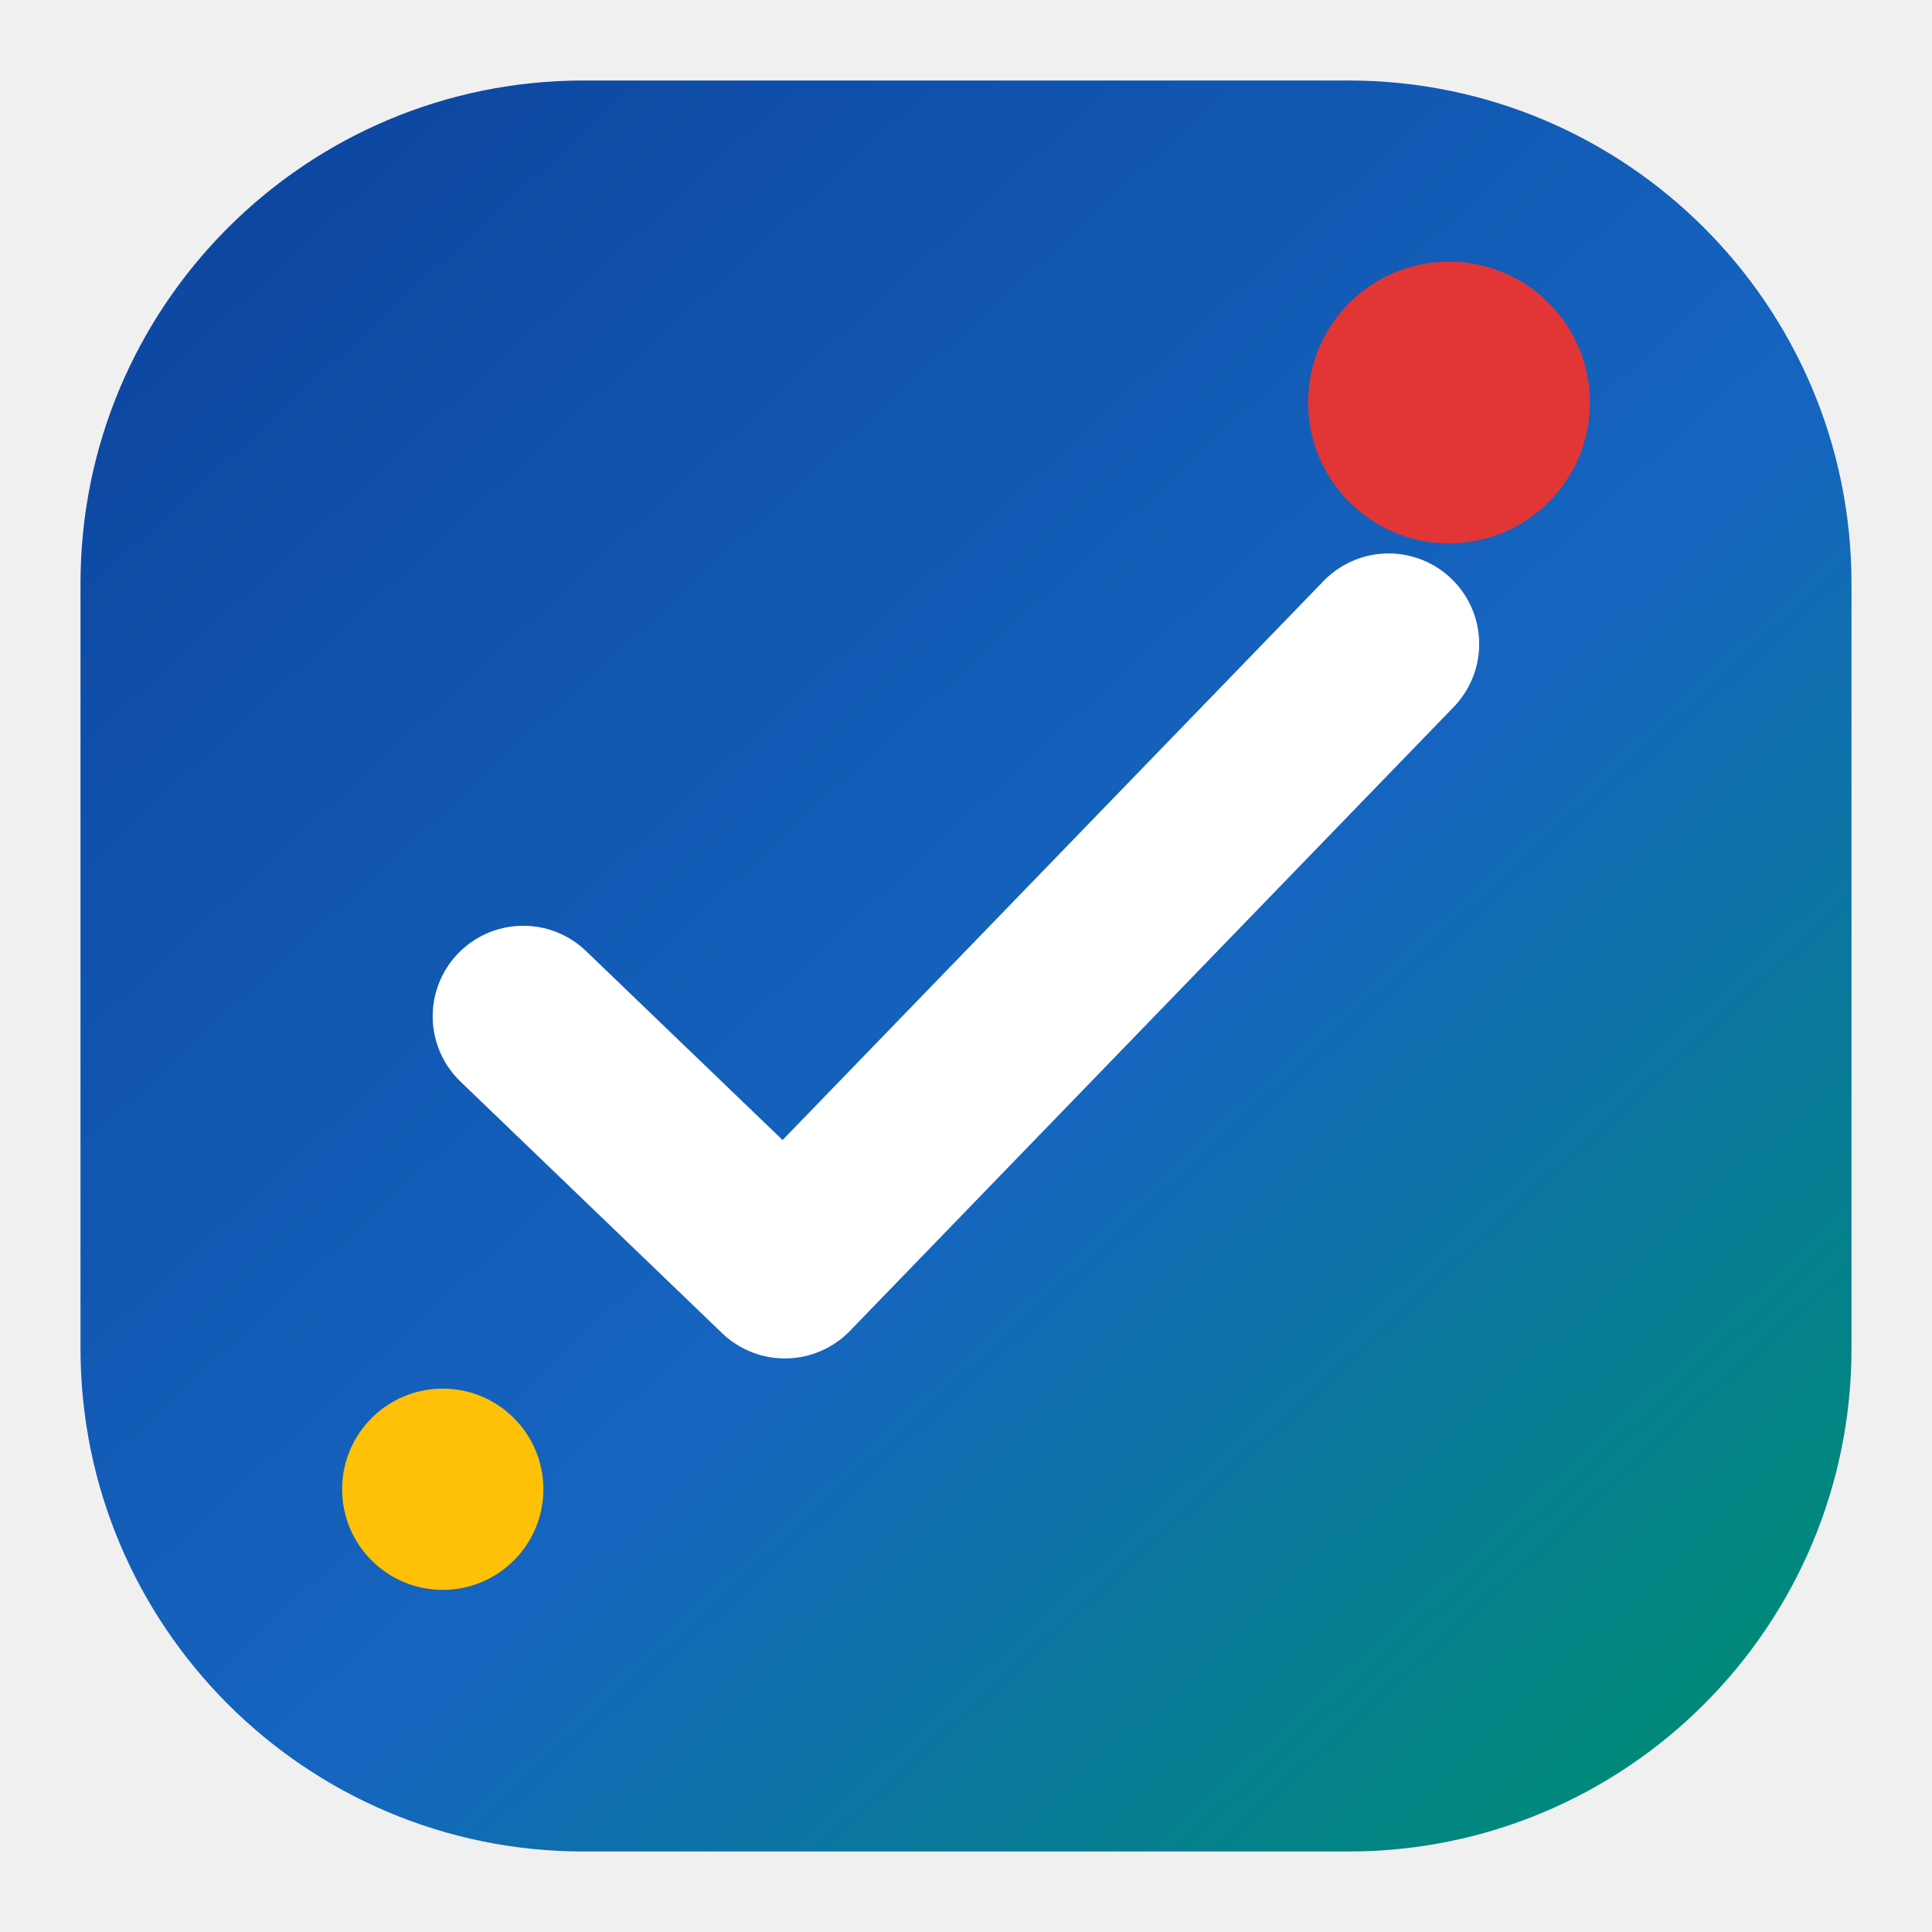
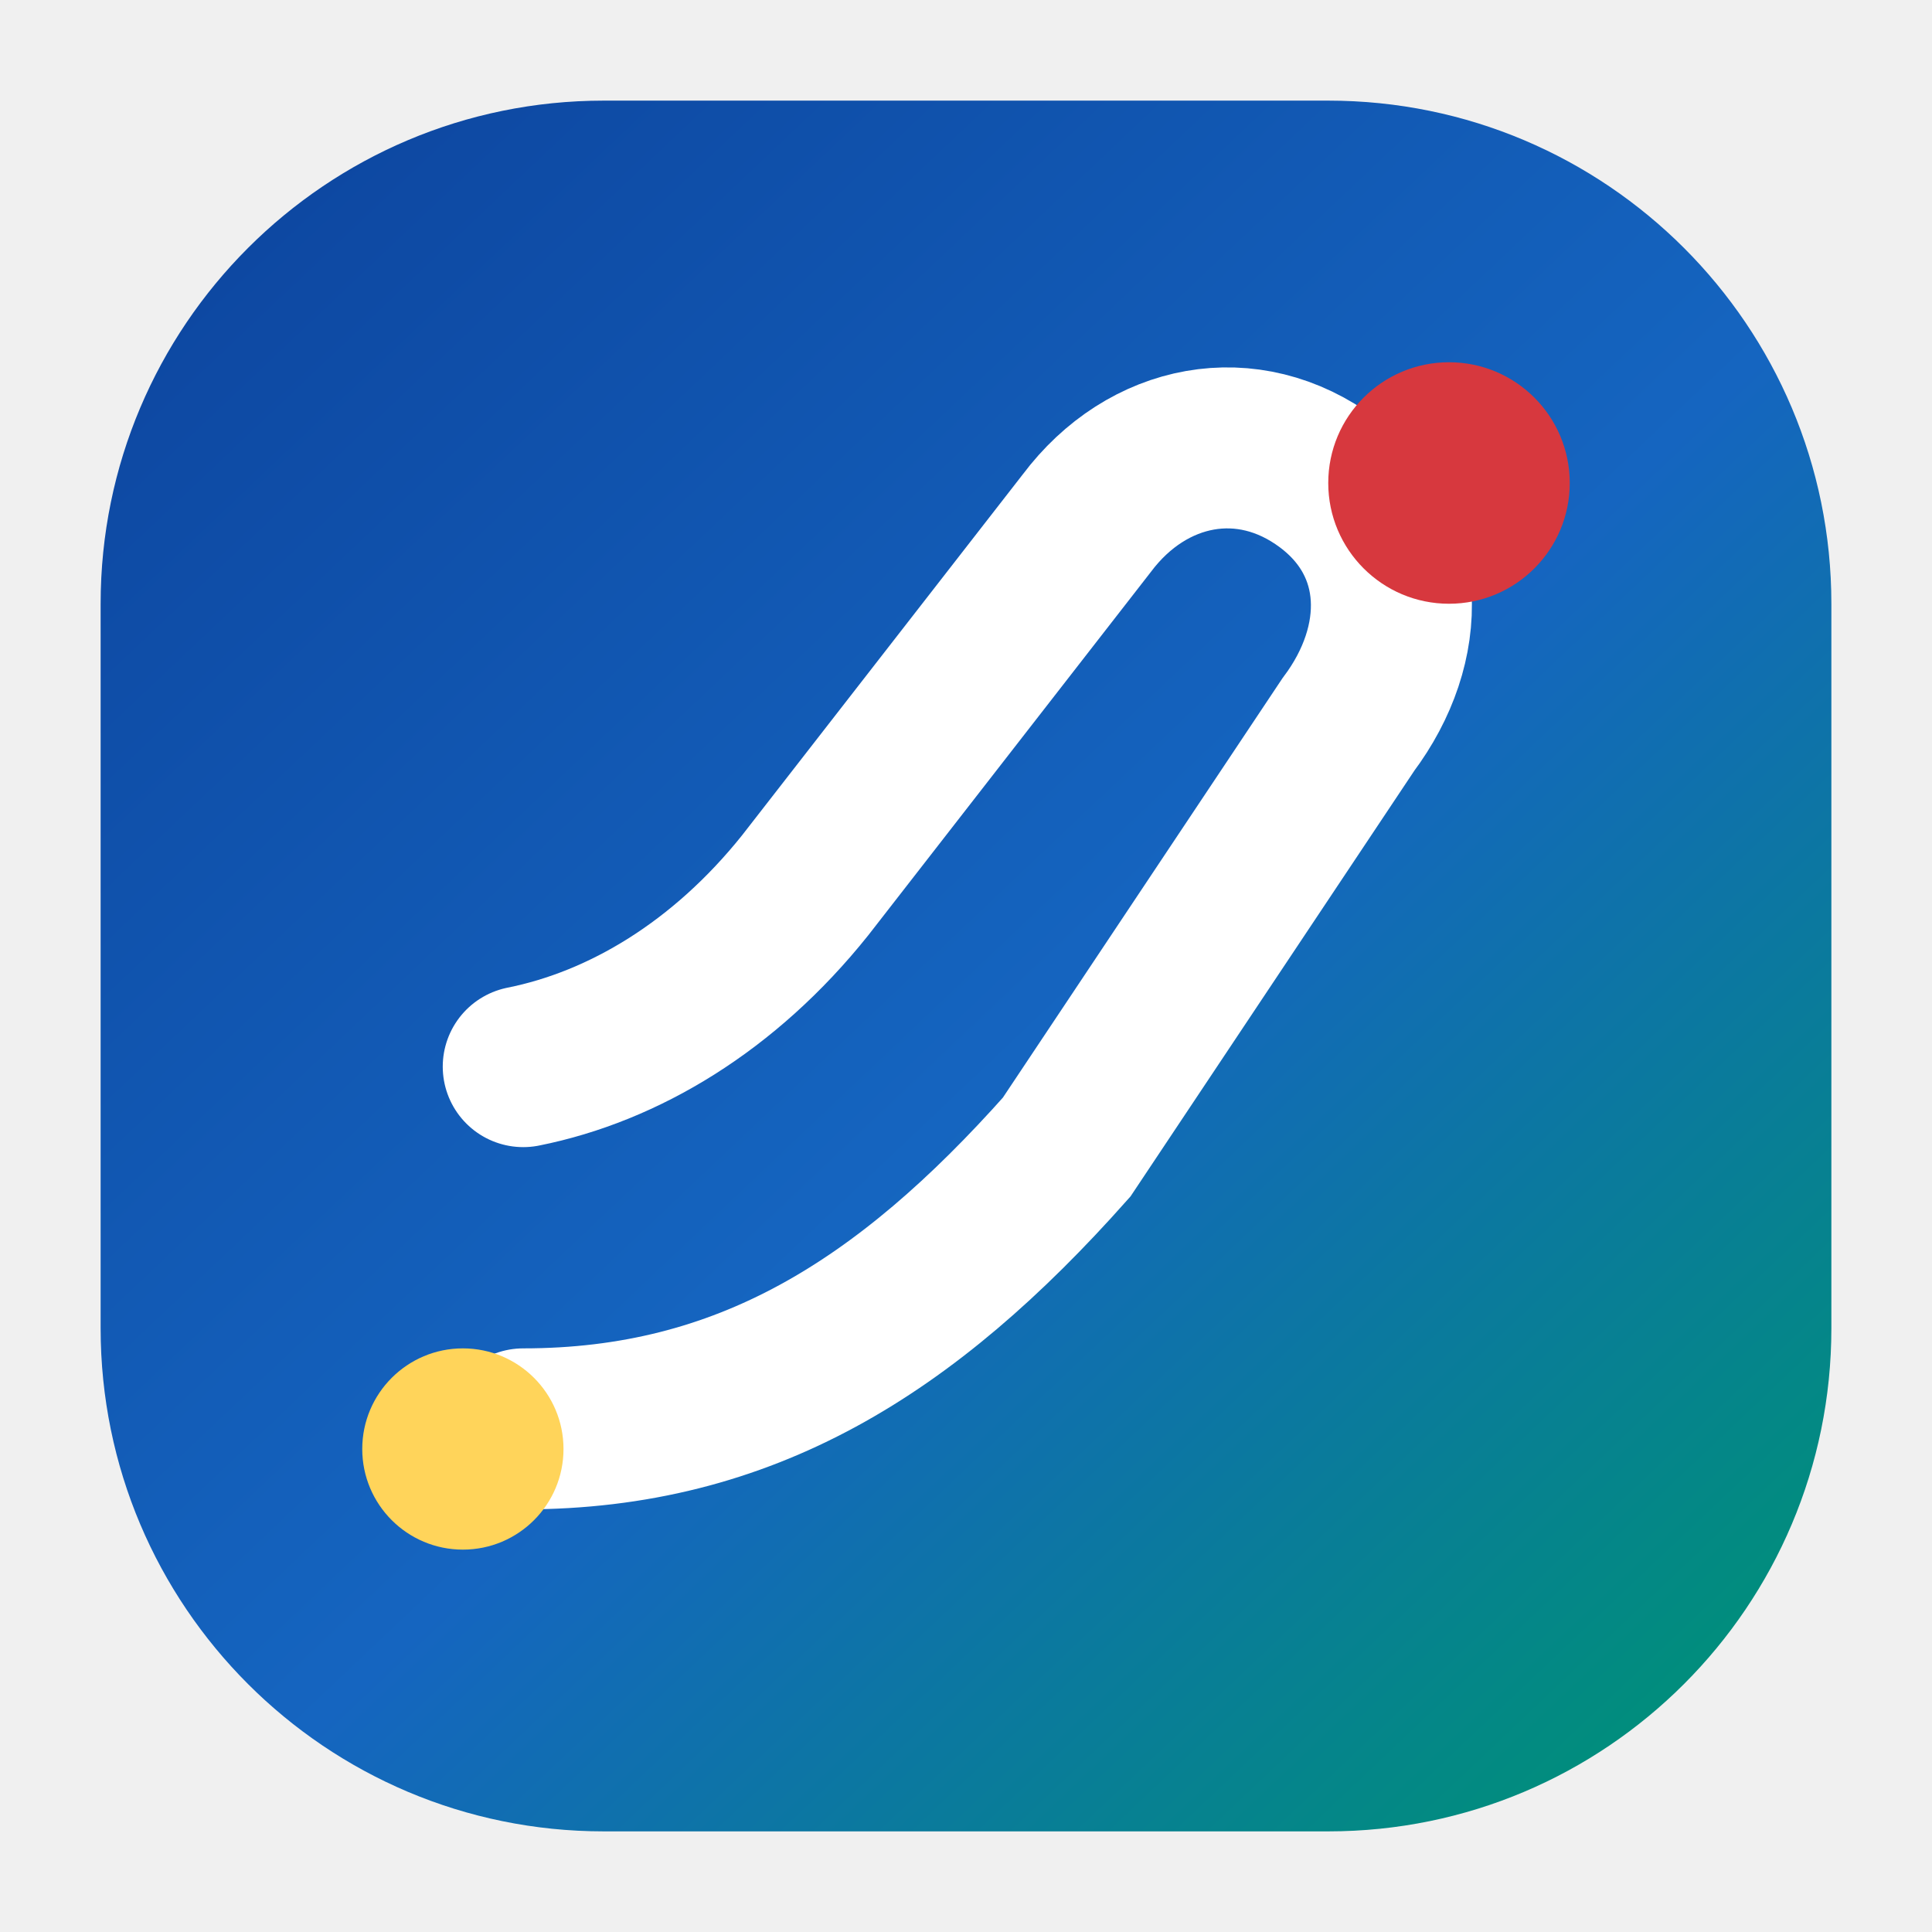
- <svg xmlns="http://www.w3.org/2000/svg" viewBox="0 0 96 96" fill="none">
+ <svg xmlns="http://www.w3.org/2000/svg" viewBox="0 0 96 96" role="img" aria-label="Averis by Mahi">
  <defs>
-     <linearGradient id="g" x1="12" y1="10" x2="82" y2="86" gradientUnits="userSpaceOnUse">
-       <stop stop-color="#0D47A1" />
-       <stop offset=".58" stop-color="#1565C0" />
-       <stop offset="1" stop-color="#00897B" />
+     <linearGradient id="g" x1="12" y1="10" x2="84" y2="86" gradientUnits="userSpaceOnUse">
+       <stop stop-color="#0d47a1" />
+       <stop offset=".55" stop-color="#1565c0" />
+       <stop offset="1" stop-color="#008f7a" />
    </linearGradient>
  </defs>
-   <rect x="4" y="4" width="88" height="88" rx="25" fill="url(#g)" />
-   <path d="M26 50.5 39 63l30-31" stroke="#fff" stroke-width="9" stroke-linecap="round" stroke-linejoin="round" />
-   <circle cx="72" cy="20" r="7" fill="#E23636" />
-   <circle cx="22" cy="74" r="5" fill="#FFC107" />
+   <rect x="5" y="5" width="86" height="86" rx="25" fill="url(#g)" />
+   <path d="M26 53c5-1 10-4 14-9l14-18c3-4 8-5 12-2 4 3 4 8 1 12L53 57c-8 9-16 14-27 14" fill="none" stroke="#fff" stroke-width="8" stroke-linecap="round" />
+   <circle cx="72" cy="24" r="6" fill="#d7383e" />
+   <circle cx="23" cy="72" r="5" fill="#ffd45a" />
</svg>
